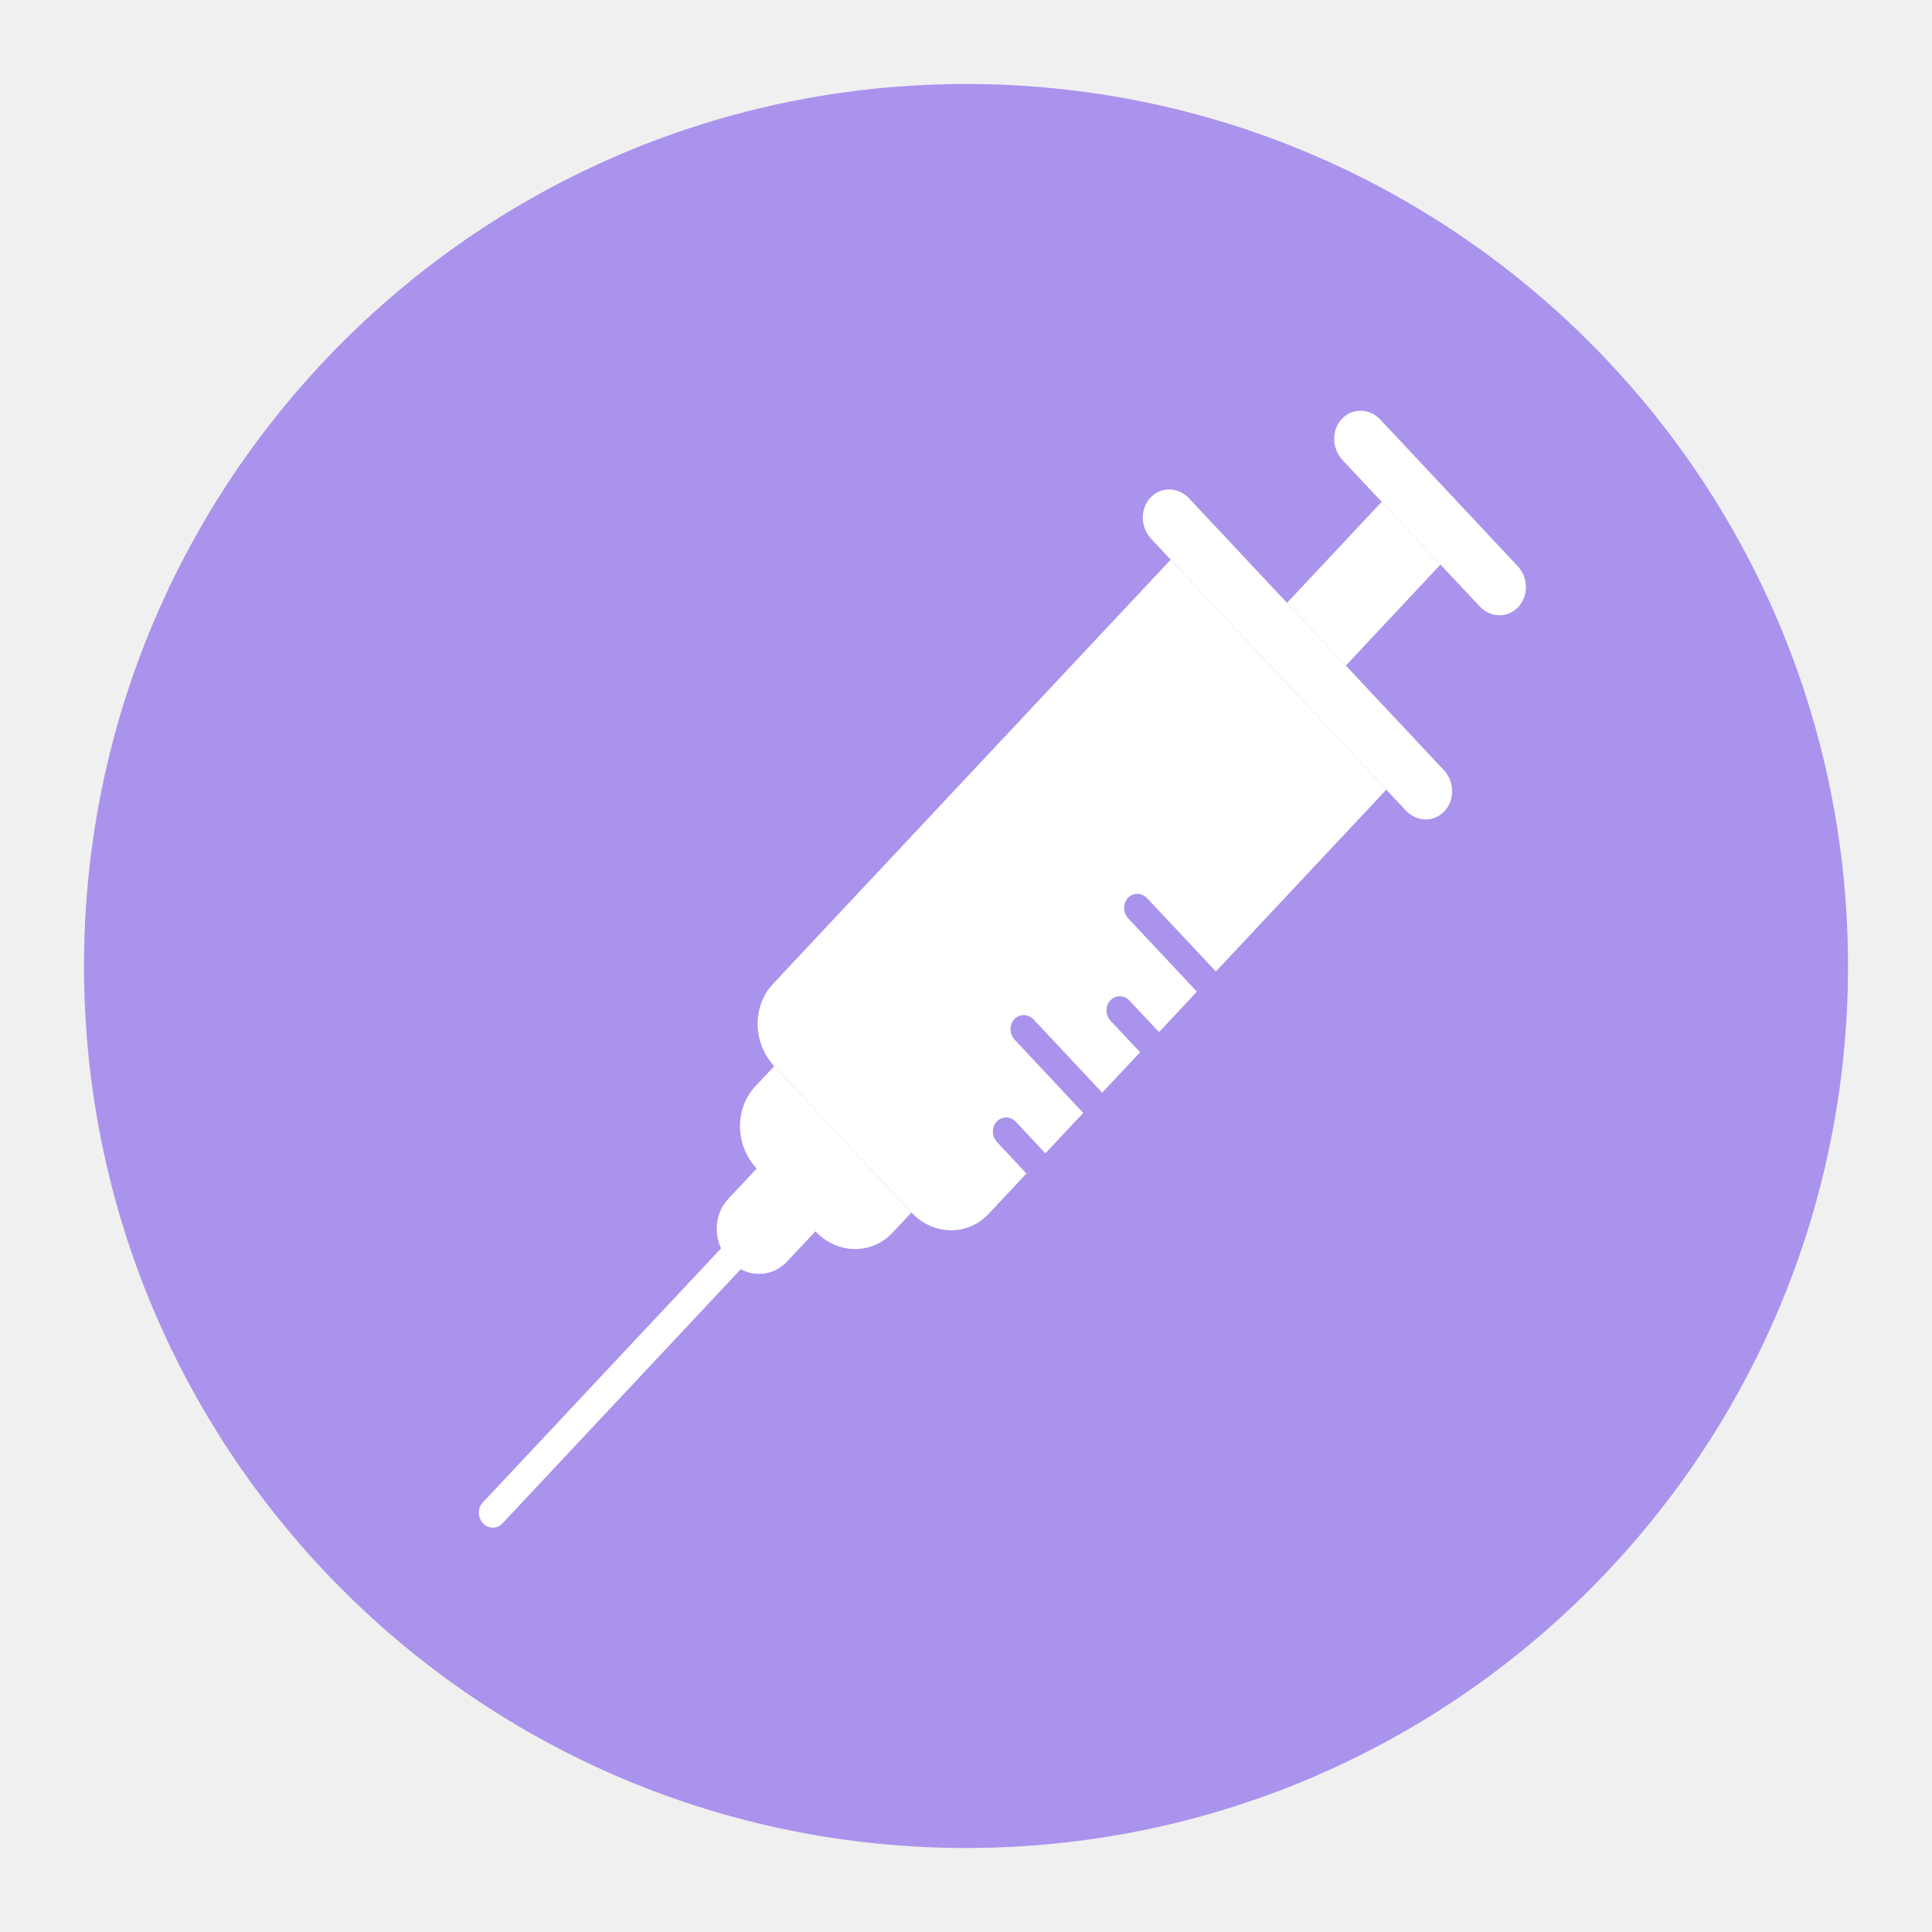
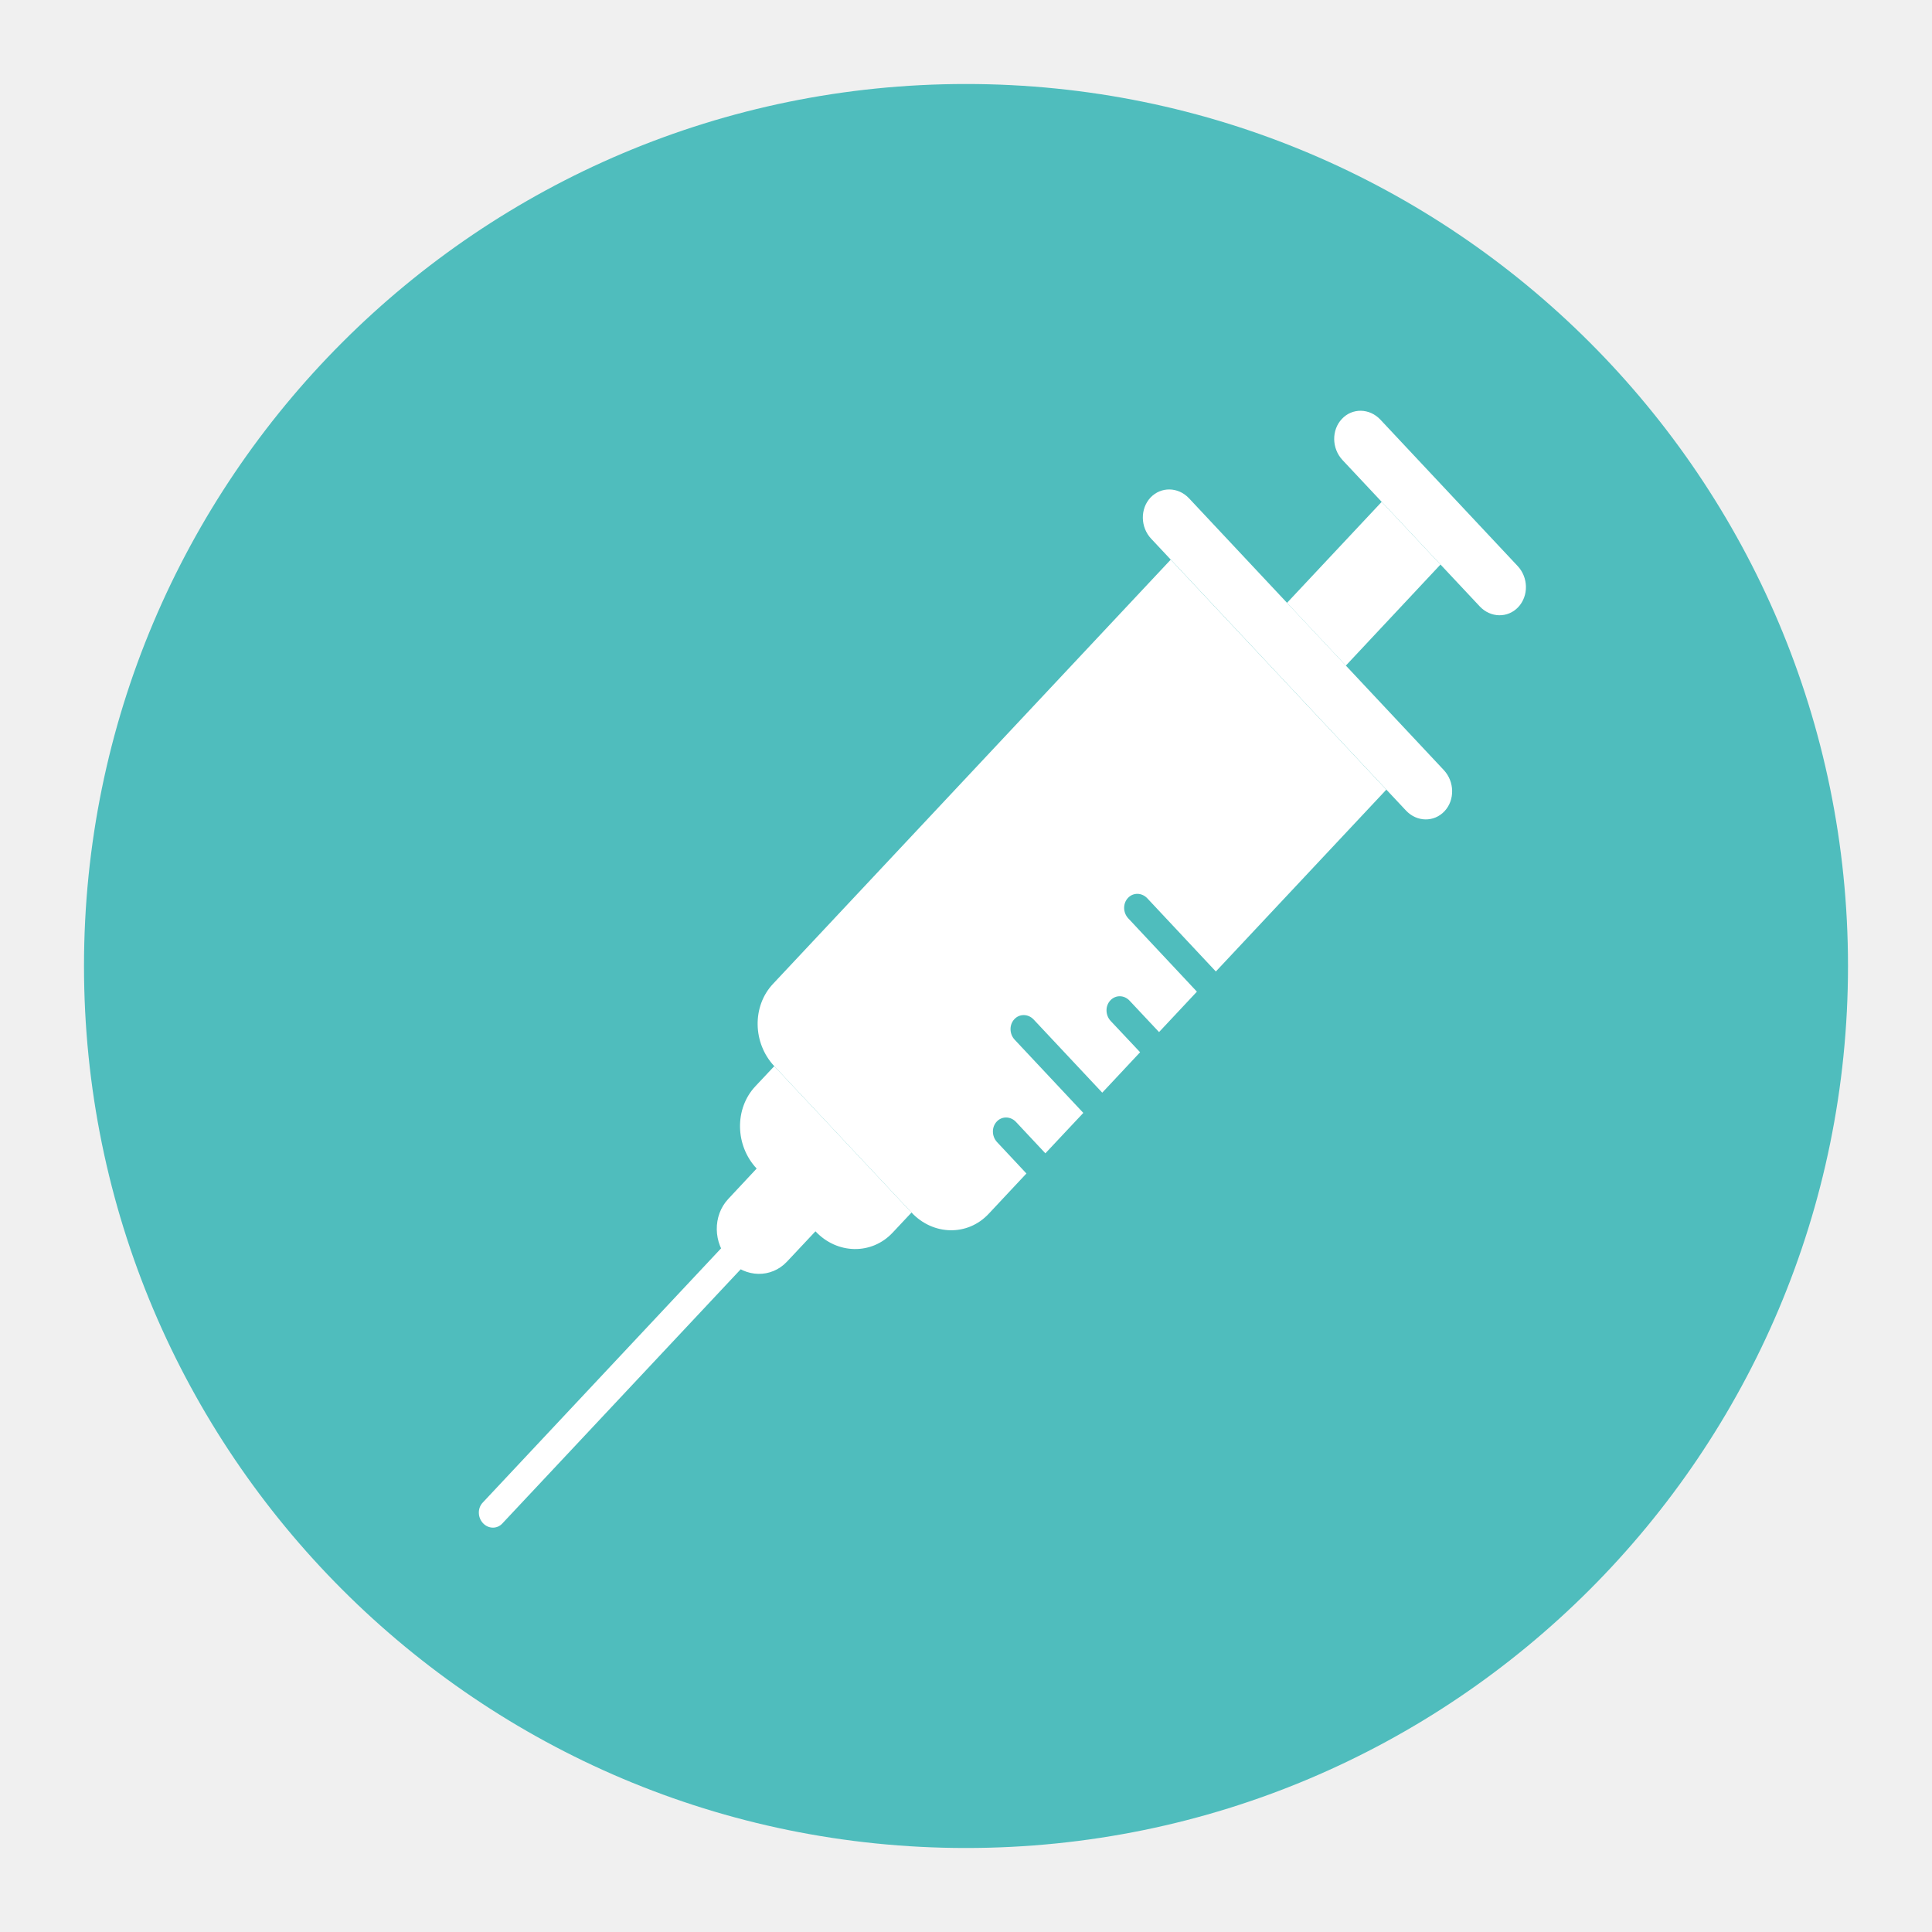
<svg xmlns="http://www.w3.org/2000/svg" width="25" height="25" viewBox="0 0 25 25" fill="none">
-   <circle cx="12.5" cy="12.5" r="11.413" fill="#AA93EC" />
-   <path fill-rule="evenodd" clip-rule="evenodd" d="M9.774 14.057C9.503 14.346 9.511 14.822 9.791 15.121L9.423 15.514C9.22 15.73 9.226 16.087 9.436 16.311C9.646 16.536 9.981 16.542 10.184 16.325L10.552 15.933C10.832 16.232 11.278 16.24 11.549 15.951L11.794 15.69L10.019 13.796L9.774 14.057Z" fill="white" />
+   <circle cx="12.5" cy="12.5" r="11.413" fill="#4FBDBD" />
+   <path fill-rule="evenodd" clip-rule="evenodd" d="M9.774 14.057C9.503 14.346 9.511 14.822 9.791 15.121L9.424 15.514C9.221 15.73 9.226 16.087 9.436 16.311C9.646 16.536 9.981 16.542 10.184 16.325L10.552 15.933C10.832 16.232 11.279 16.24 11.55 15.951L11.795 15.69L10.019 13.796L9.774 14.057Z" fill="white" />
  <path d="M16.654 7.801L17.879 6.494L18.64 7.305L17.415 8.613L16.654 7.801Z" fill="white" />
-   <path d="M14.895 6.971C14.755 6.822 14.752 6.584 14.887 6.439C15.022 6.295 15.245 6.299 15.386 6.448L18.683 9.965C18.823 10.115 18.827 10.353 18.691 10.497C18.556 10.642 18.333 10.638 18.192 10.488L14.895 6.971Z" fill="white" />
-   <path d="M17.372 5.953C17.232 5.803 17.228 5.565 17.363 5.421C17.499 5.276 17.722 5.281 17.862 5.43L19.637 7.324C19.778 7.473 19.781 7.711 19.646 7.856C19.511 8 19.287 7.996 19.147 7.847L17.372 5.953Z" fill="white" />
-   <path d="M6.25 19.71C6.18 19.635 6.178 19.516 6.246 19.444L9.677 15.784C9.745 15.712 9.856 15.714 9.926 15.789C9.996 15.863 9.998 15.982 9.931 16.055L6.499 19.715C6.432 19.787 6.32 19.785 6.25 19.71Z" fill="white" />
-   <path fill-rule="evenodd" clip-rule="evenodd" d="M10.019 13.796C9.739 13.497 9.731 13.021 10.002 12.732L15.149 7.242L17.939 10.218L15.733 12.571L14.845 11.624C14.775 11.549 14.664 11.547 14.596 11.619C14.528 11.691 14.53 11.81 14.6 11.885L15.488 12.832L14.998 13.355L14.617 12.949C14.547 12.874 14.436 12.872 14.368 12.945C14.3 13.017 14.302 13.136 14.372 13.211L14.753 13.616L14.262 14.139L13.375 13.192C13.305 13.118 13.193 13.116 13.125 13.188C13.058 13.26 13.06 13.379 13.13 13.454L14.017 14.401L13.527 14.924L13.147 14.518C13.077 14.443 12.965 14.441 12.897 14.513C12.83 14.585 12.832 14.704 12.902 14.779L13.282 15.185L12.792 15.708C12.521 15.997 12.075 15.989 11.794 15.69L10.019 13.796Z" fill="white" />
+   <path d="M14.896 6.971C14.756 6.822 14.752 6.584 14.887 6.439C15.023 6.295 15.246 6.299 15.386 6.448L18.683 9.965C18.823 10.115 18.827 10.353 18.692 10.497C18.556 10.642 18.333 10.638 18.193 10.488L14.896 6.971Z" fill="white" />
+   <path d="M17.372 5.953C17.232 5.803 17.228 5.565 17.364 5.421C17.499 5.276 17.722 5.281 17.862 5.43L19.638 7.324C19.778 7.473 19.782 7.711 19.646 7.856C19.511 8 19.288 7.996 19.148 7.847L17.372 5.953Z" fill="white" />
+   <path d="M6.25 19.71C6.18 19.635 6.178 19.516 6.246 19.444L9.677 15.784C9.745 15.712 9.857 15.714 9.927 15.789C9.997 15.863 9.998 15.982 9.931 16.055L6.499 19.715C6.432 19.787 6.32 19.785 6.25 19.71Z" fill="white" />
+   <path fill-rule="evenodd" clip-rule="evenodd" d="M10.019 13.796C9.739 13.497 9.731 13.021 10.002 12.732L15.149 7.242L17.939 10.218L15.733 12.571L14.846 11.624C14.775 11.549 14.664 11.547 14.596 11.619C14.528 11.691 14.53 11.81 14.601 11.885L15.488 12.832L14.998 13.355L14.617 12.949C14.547 12.874 14.436 12.872 14.368 12.945C14.3 13.017 14.302 13.136 14.372 13.211L14.753 13.616L14.263 14.139L13.375 13.192C13.305 13.118 13.193 13.116 13.126 13.188C13.058 13.26 13.06 13.379 13.13 13.454L14.018 14.401L13.527 14.924L13.147 14.518C13.077 14.443 12.965 14.441 12.898 14.513C12.83 14.585 12.832 14.704 12.902 14.779L13.282 15.185L12.792 15.708C12.521 15.997 12.075 15.989 11.795 15.69L10.019 13.796Z" fill="white" />
</svg>
